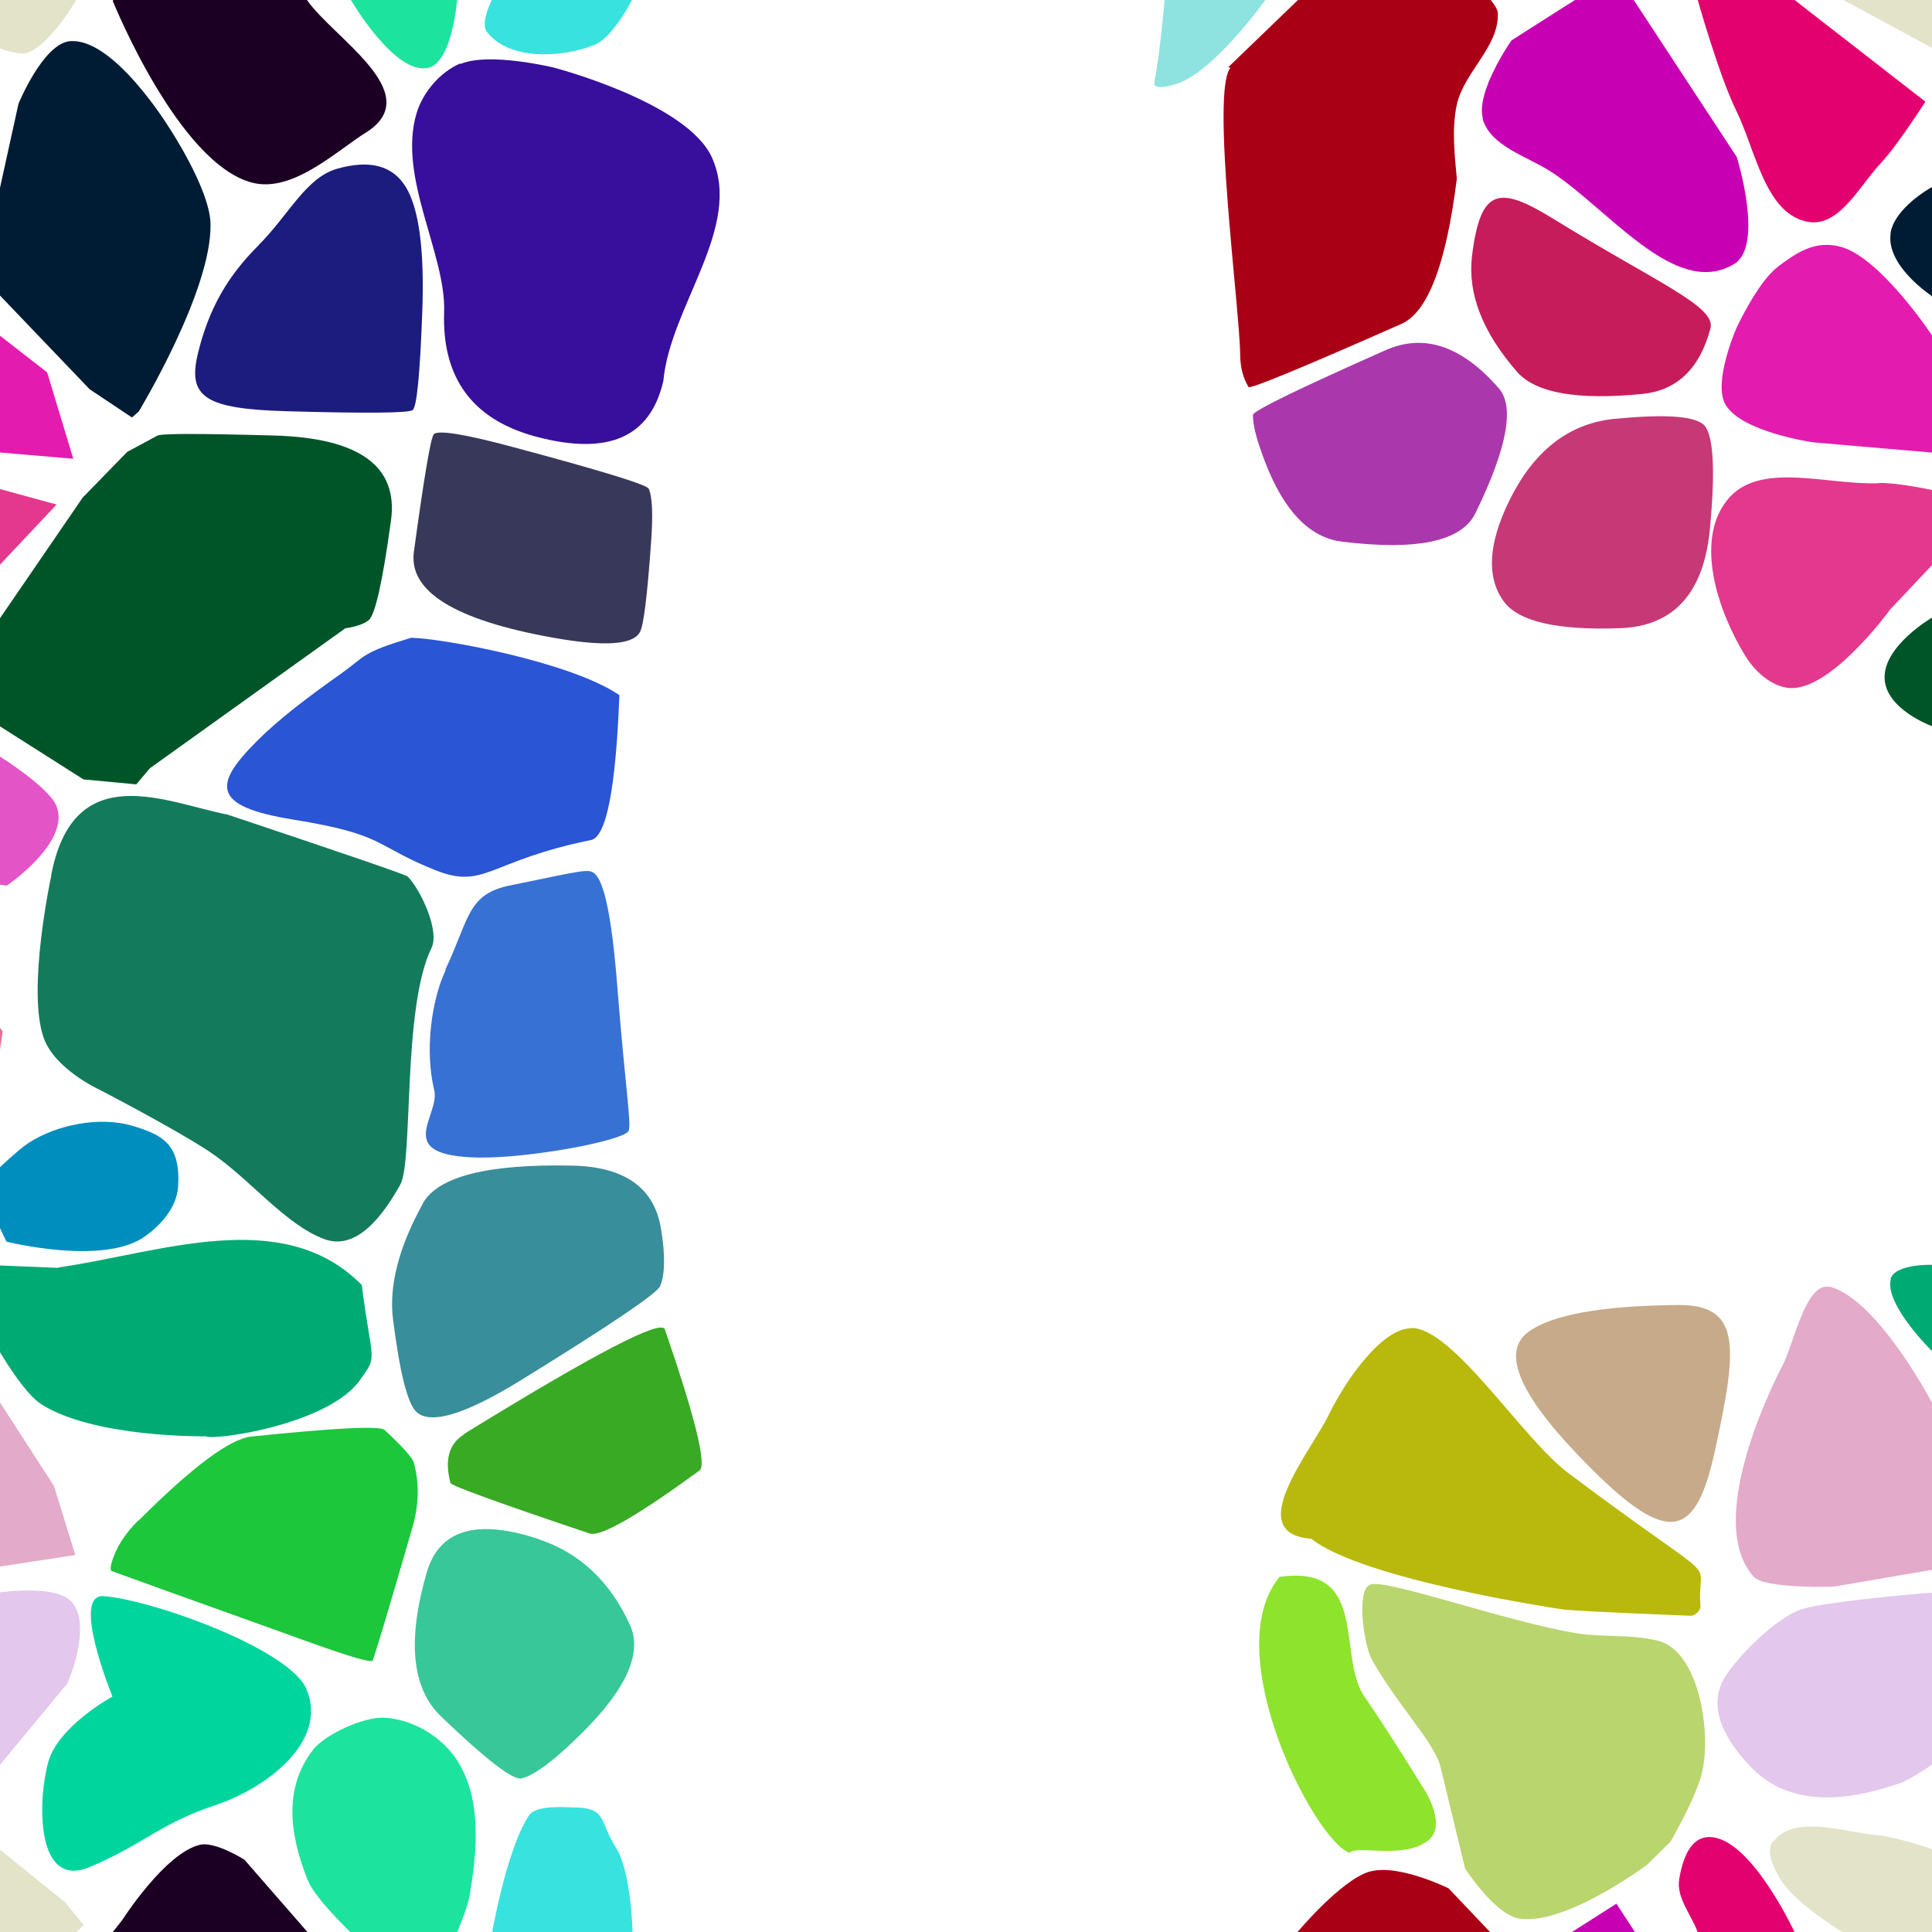
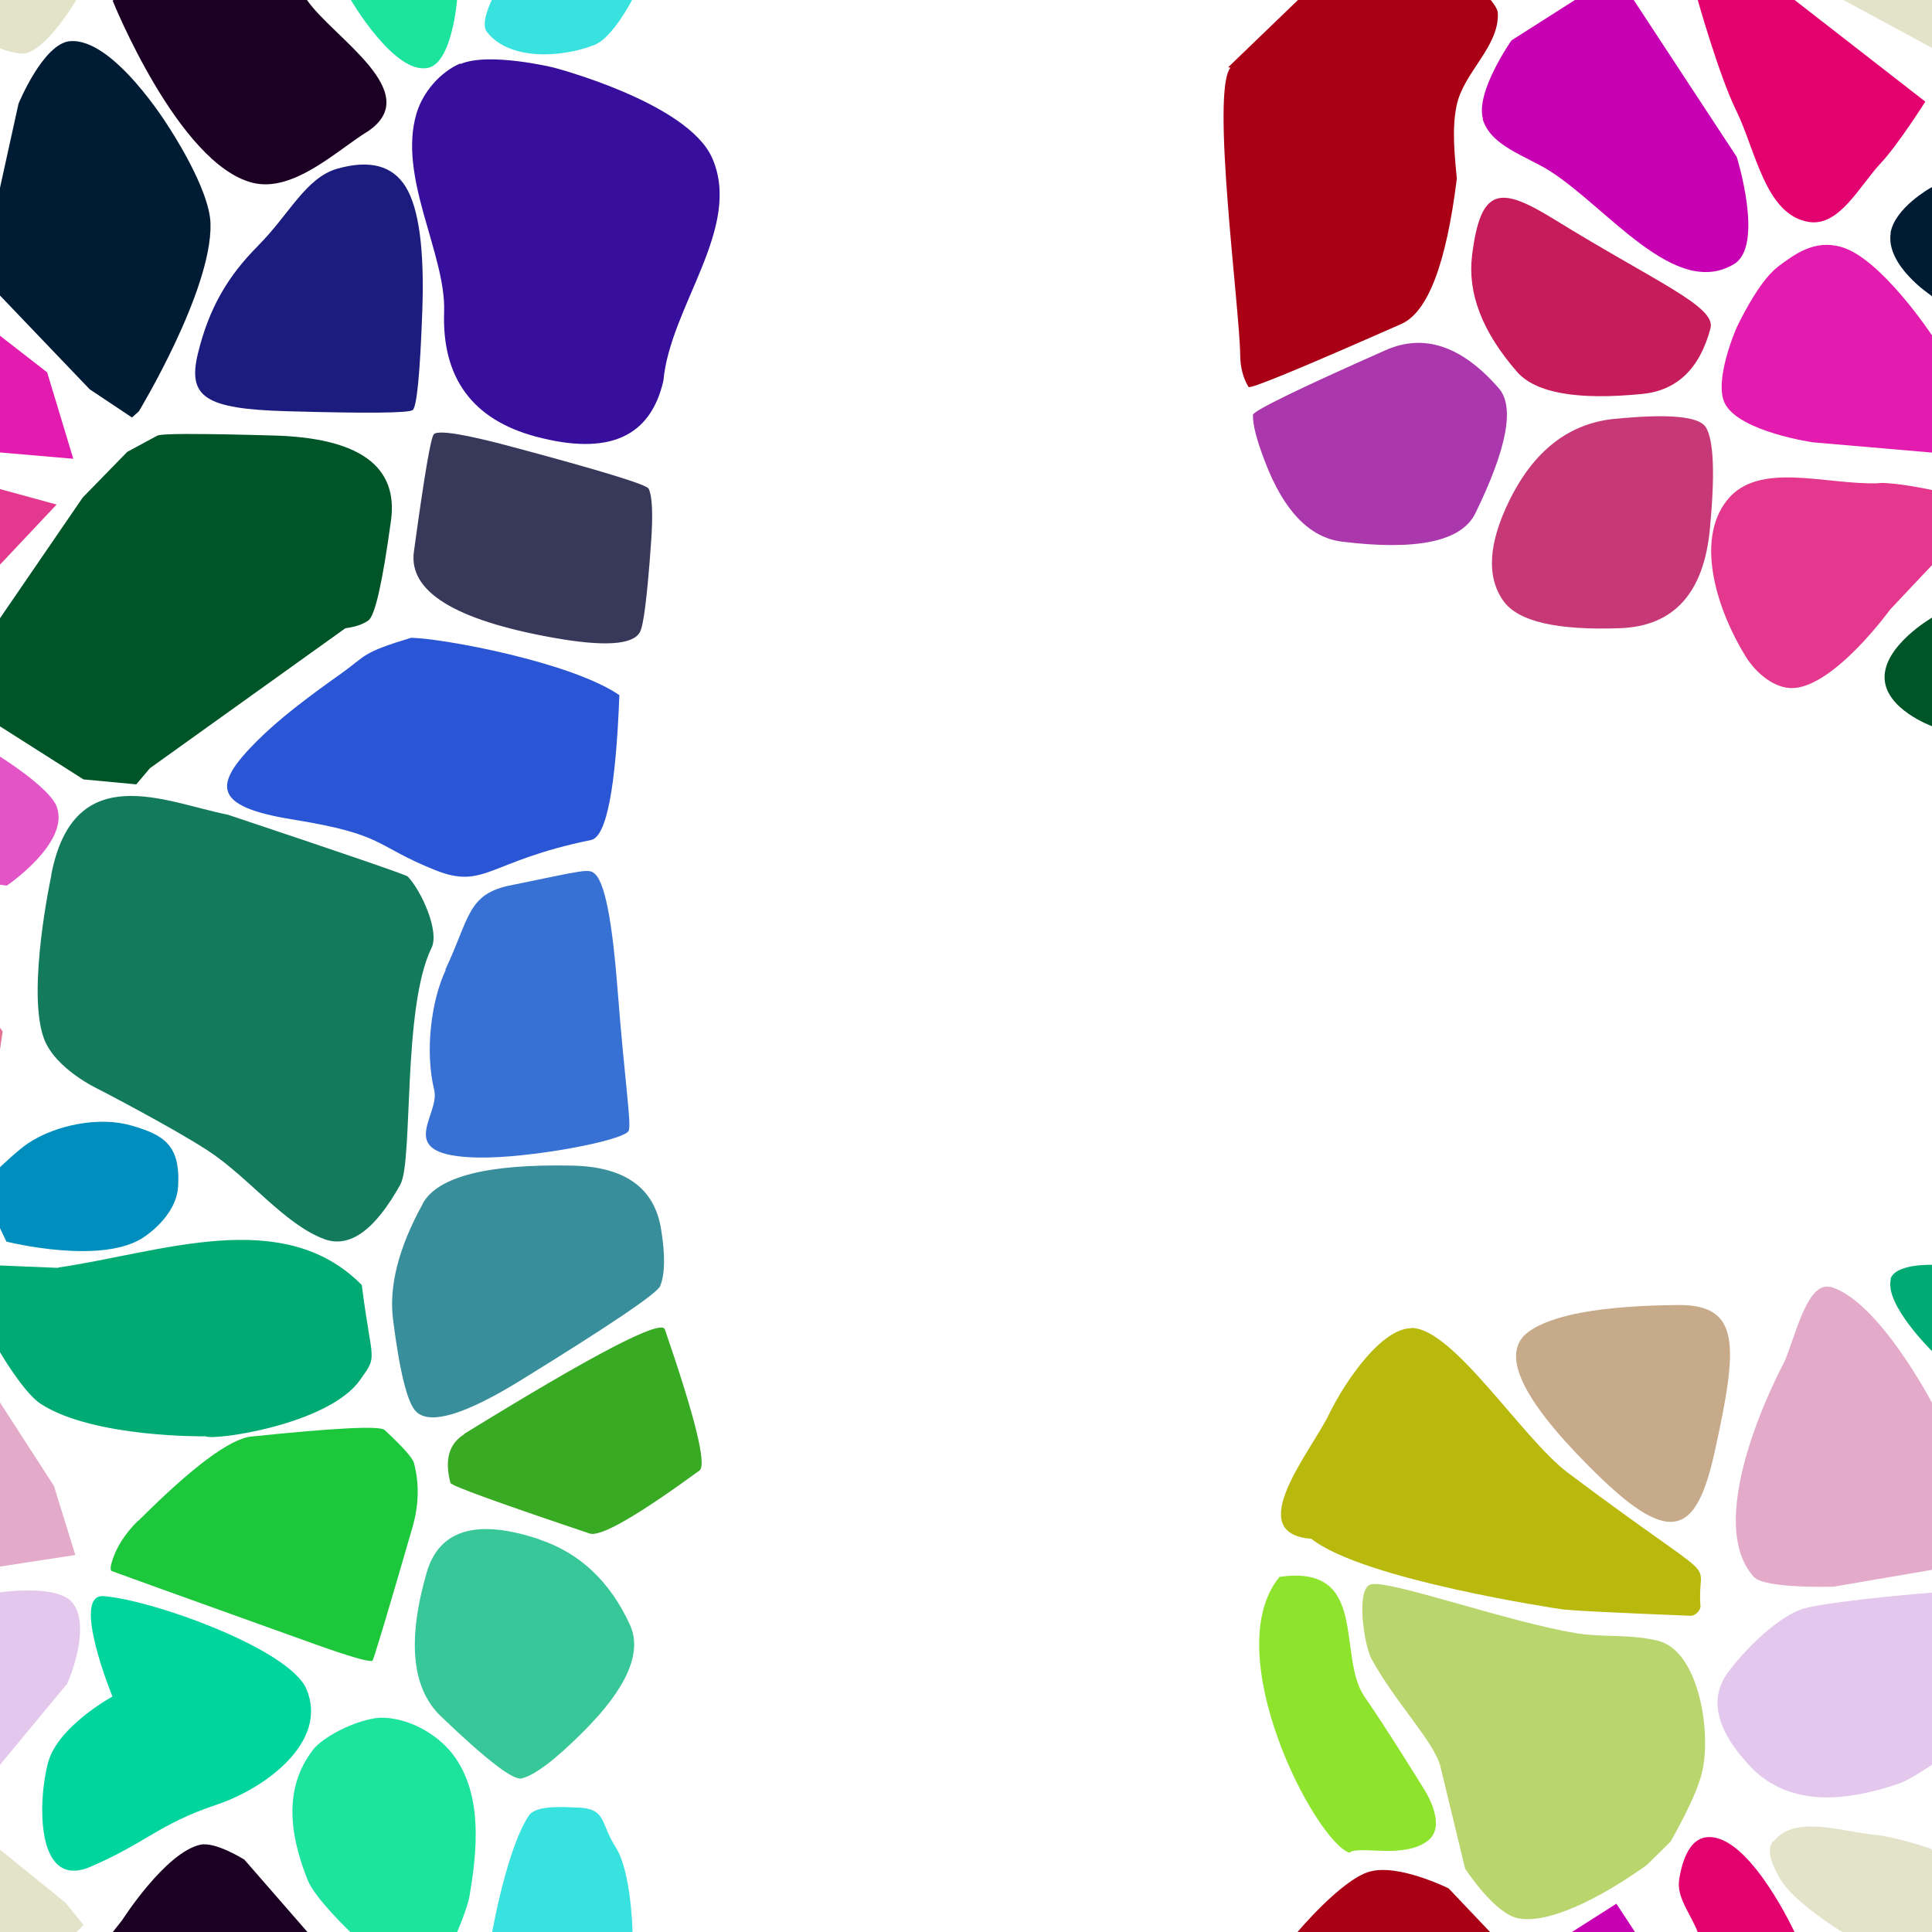
<svg xmlns="http://www.w3.org/2000/svg" width="512px" height="512px" contentScriptType="text/ecmascript" contentStyleType="text/css" version="1.1" viewBox="0 0 512 512">
  <g class="voronoi" stroke-width=".5">
    <path d="m458-37.1 39.9 3.59 31.6 25.6 4.85 5.94-17.3 17.4-55.1-29.8z" fill="#e3e3c9" />
    <path d="m445-14.3 30.2 14 0.43 0.334 34.6 26.9s-7.21 11.4-11.8 16.3c-5.62 5.96-10.9 16.8-19 15.6-11.6-1.79-14.1-18.9-19.3-29.5-4.56-9.27-10.2-29.3-10.2-29.3z" fill="#e3006f" />
-     <path d="m318-32.9 34.7 13.3-17.3 19.5s-12.9 18.1-22.7 22c-2.1 0.841-7.22 2.17-6.79-0.059 1.65-8.66 2.72-21.9 2.72-21.9l1.18-28z" fill="#8ee3e0" />
    <path d="m533 148 16.4 59.2-1.36 0.59-14-1.31-22.2-14.1s-12.1-4.42-12.4-12.6c-0.326-8.58 12.4-16 12.4-16z" fill="#005528" />
    <path d="m471 70.8c4.74-3.55 9.83-7.34 16.9-5.37 10.6 2.96 24.2 23.6 24.2 23.6l12.5 9.69 6.92 22.9-51-4.39s-19.2-2.73-23.3-10.1c-3.32-5.98 3-20.3 3-20.3s5.62-12.1 10.8-16z" fill="#e31caf" />
    <path d="m361-16.4-35.5 34.2 0.582 0.17c-5.24 6.19 2.46 63.7 2.58 76.1 0.031 3.28 0.767 6.11 2.21 8.48 0.382 0.627 13.9-4.96 40.5-16.7 7.03-3.12 11.9-15.9 14.7-38.5-0.558-6.2-1.38-13.1-0.029-19.5 1.86-8.72 11.3-15.5 10.9-24.4-0.053-1.31-1.89-3.46-1.89-3.46l-11-11.5z" fill="#aa0016" />
    <path d="m498 128c4.55-0.174 13.9 1.83 13.9 1.83l15 4.11-26 27.6s-14.6 20.2-25.6 20.8c-5 0.258-9.92-3.98-12.6-8.24-7.35-11.8-13.7-30.6-5.04-41.5 8.37-10.6 26.3-4 40.2-4.54z" fill="#e3388e" />
    <path d="m393 31.5c-2.05-7.1 7.56-20.8 7.56-20.8l27.8-17.7 31.9 48.6s7.38 23.6-0.753 28.4c-15.6 9.33-33.4-14.9-48.8-24.7-6.34-4.01-15.7-6.59-17.8-13.8z" fill="#c700b4" />
    <path d="m501 61.8c1.09-6.72 10.6-12 10.6-12l10.4-5.52 33.8 35.2-7.42 29.5-1.82 1.62-11.2-7.47-23.7-24.9s-12-7.92-10.6-16.5z" fill="#001c34" />
    <path d="m332 110q0.06-1.63 35.2-17.2 15.3-6.77 30 10.1 6.38 7.34-6.2 33.1-5.46 11.2-35.3 7.55-13-1.58-20.5-21.3-3.29-8.55-3.15-12.3z" fill="#aa38ac" />
    <path d="m428 111q21.5-2.13 24.1 2.28 3.1 5.19 1.04 26.9-2.43 25.5-23.8 26.3-25.1 0.912-30.9-7.19-6.8-9.52 1.49-26.5 9.75-20 28-21.8z" fill="#c73876" />
    <path d="m412 58.2c26.9 16.6 42.8 23 41.3 28.8-2.84 10.7-8.89 16.5-18.1 17.4-17.2 1.71-28.3-0.253-33.2-5.9-9.14-10.5-13.1-20.7-11.9-30.7 2.28-18.5 7.46-18.5 21.9-9.6z" fill="#c71c5c" />
    <path d="m479 426c10.8-2.22 32.8-3.92 32.8-3.92l18.6-2.48 2.17 0.445 0.978 25.5-21.8 22.3s-5.73 3.85-8.26 4.73c-13.5 4.66-29.1 6.8-39.8-4.61-5.16-5.52-12.5-15.3-5.93-24.5 4.16-5.85 14.1-16 21.2-17.4z" fill="#e3c7ec" />
    <path d="m339 418c-16.3 20.1 9.32 69.7 18.6 73 2.31-2.11 14.5 1.86 20.9-3.28 5.33-4.28-1.5-14.2-1.5-14.2s-9.25-15-15.4-23.9c-7.43-10.8 1.46-35.3-22.7-31.7z" fill="#8ee32d" />
    <path d="m470 488c5.6-7.2 18.2-2.53 27.3-1.7 4.89 0.449 14.3 3.58 14.3 3.58l17.3 14 4.85 5.94-17.3 17.4-28.7-15.5s-12.5-7.7-16-13.8c-1.69-2.94-3.96-7.32-1.88-9.99z" fill="#e3e3c9" />
    <path d="m485 341c13 3.63 27.4 31.5 27.4 31.5l14.3 22.1 5.66 18.3-20 3.06-26.4 4.52s-18.3 0.607-21.2-2.61c-14.2-15.8 7.98-56.7 7.98-56.7 2.8-5.92 6-21.6 12.2-20.1z" fill="#e3aac9" />
    <path d="m393 543 7.56-20.8 27.8-17.7 31.9 48.6-0.753 28.4-48.8-24.7z" fill="#c700b4" />
    <path d="m501 339c1.12-4.14 11-3.81 11-3.81l12 3.27 32.6 24.3-4.04 26.2-33.4-16.2-7.06-14.6s-12.8-12.5-11-19.2z" fill="#00aa73" />
    <path d="m445 498c0.805-4.68 2.76-11.9 8.9-11.1 10.7 1.28 21.8 25.4 21.8 25.4l34.6 26.9-11.8 16.3-19 15.6-19.3-29.5s-6.78-19.5-10.2-29.3c-1.66-4.77-5.83-9.34-4.98-14.3z" fill="#e3006f" />
    <path d="m363 420c-3.57 1.52-1.59 15.6 0.439 19.6 6.57 11.9 16.7 22.1 18.3 28.6l6.53 27s7.83 12.1 14.2 13.2c12.1 2.16 34-14.2 34-14.2l6.21-6.11s7.1-12.1 8.5-18.9c2.34-11.2-1.25-31.9-11.9-34.4-7.4-1.78-14.3-0.808-21.4-1.95-18.5-3-50.7-14.6-54.8-12.9z" fill="#b9d56e" />
    <path d="m363 496c7.56-2.18 20.9 4.44 20.9 4.44l13.1 13.8-11.2 25.7-19.1 1.93-41.4-12 18.5-17.8s11.6-13.9 19.2-16.1z" fill="#aa0016" />
    <path d="m374 352c-7.65-0.033-17.2 13.4-21.8 22.8-4.85 10-23.1 31.6-4.67 33 13.7 10.9 65.9 18.6 65.9 18.6 1.4 0.34 13 0.941 34.7 1.8 1.02 0.01 2.6-1.38 2.51-2.58-1.1-14.3 8.04-2.93-35.1-35.3-12.1-9.05-30.4-38.4-41.5-38.4z" fill="#b9b90d" />
    <path d="m405 353c6.19-4.58 19.4-6.96 39.6-7.16 16.9-0.166 15.9 11 9.9 38.5-4.99 22.9-11.9 26-33.5 4.16-18.1-18.2-23.4-30-16-35.5z" fill="#c7aa89" />
    <path d="m-13.2 126 28.2 7.71-26 27.6-25.6 20.8-12.6-8.24-3.62-33.7z" fill="#e3388e" />
    <path d="m27.5 423c-8.88-0.721 2.3 26.6 2.3 26.6s-14.3 7.77-17 17.3c-2.76 9.77-3.58 34.2 11.2 27.8 14.8-6.37 18.1-11.3 33.3-16.4 12.8-4.25 29.9-16.6 23.9-30.7-4.53-10.6-40.7-23.6-53.7-24.6z" fill="#00d59e" />
    <path d="m18.6 10.9c-7.15 0.59-13.7 16.6-13.7 16.6l-4.93 22.4-18 9.57 41.8 43.7 11.2 7.47 1.82-1.62s19.4-32 19-49.7c-0.194-9.33-11.1-25.7-11.1-25.7s-14.6-23.7-26.1-22.7z" fill="#001c34" />
    <path d="m-32 187 32 13.5s13.1 8.2 15 13.2c3.7 9.57-13.2 21-13.2 21l-42.8-5.79-1.28-33.1z" fill="#e355c7" />
    <path d="m122 16.8c-5.37 2.31-9.9 7.58-11.6 13.2-5.08 16.9 7.78 37.2 7.3 52.6-0.633 17.5 7.48 28.6 24.3 33.1 19.2 5.13 30.4 0.192 33.8-14.8 1.83-19.8 21.1-40.7 12.9-59.1-6.57-14.7-42-23.9-42-23.9s-17.1-4.18-24.7-0.928z" fill="#380e9d" />
    <path d="m-41.1 70.8 11-5.22 42.6 33.1 6.92 22.9-51-4.39-23.3-10.1 3-20.3z" fill="#e31caf" />
    <path d="m15.5 336-15.5-0.633-12.9-3.52 12.9 26.5s6.32 10.8 10.8 13.7c14 9.06 43.7 8.59 43.7 8.59 2.11 1.2 32.5-3.06 40.9-14.9 4.89-6.84 3.14-4.18 0.471-25.2-20.9-21.2-53.4-8.54-80.5-4.62z" fill="#00aa73" />
    <path d="m153 479c7.81 0.317 5.96 3.97 10.2 10.6 4.09 6.37 4.43 22.3 4.43 22.3l-9.94 11.9-28.6-3.55 1.37-8.35s3.91-22.2 9.73-30.8c1.89-2.8 9.44-2.21 12.8-2.07z" fill="#38e3df" />
    <path d="m-51.9 233 28.5 6.35 24.1 34-4.08 27.9-25.6-18.4-20.7-34.8z" fill="#e37192" />
    <path d="m86.9-50 14.6-13.7 19.3 17.6 5.01 36.9-4.68 9.17s-1.28 16.6-7.65 18c-8.88 2.02-20.5-18-20.5-18l-12.5-9.53z" fill="#1ce39d" />
    <path d="m49.8 115c-5.15 0.018-7.88 0.185-8.2 0.502l-7.88 4.25-11.8 12.1-22 32.1-20.6 15.4 42.8 27.2 14 1.31 3.59-4.26 51.8-37.1c2.66-0.366 4.71-1.06 6.13-2.09 1.75-1.28 3.74-10.1 5.98-26.5 1.96-14.4-8.44-21.9-31.2-22.5-9.98-0.282-17.5-0.416-22.7-0.398z" fill="#005528" />
    <path d="m144-36 38.5 18.1-15 17.9s-5.14 10-9.94 11.9c-8.93 3.52-22.8 4.14-28.6-3.55-1.69-2.26 1.37-8.35 1.37-8.35l5.04-30.8z" fill="#38e3df" />
    <path d="m-5.02 315 5.02-5.68s4.79-4.57 7.4-6.31c7.52-5.01 19.1-7.18 27.5-4.71 8.29 2.44 13 4.95 12.3 16.2-0.383 5.85-5.15 10.6-8.7 13.1-11 7.96-36.8 1.44-36.8 1.44l-1.68-3.53z" fill="#008ebf" />
    <path d="m-54.2 475 39.9 3.59 31.6 25.6 4.85 5.94-17.3 17.4-55.1-29.8z" fill="#e3e3c9" />
    <path d="m29.9 0.189 0.149-0.189 2.32-2.94 20.7-20 11.7 3.96 16.6 19c6.91 10 31.4 24.5 16.1 34.8-7.88 4.76-19.7 16.4-30.6 13.6-19.6-4.98-37-48.2-37-48.2z" fill="#1c0024" />
    <path d="m-32.7 343 10.8-5.21 36.2 56 5.66 18.3-60.2 9.24-12.9 1.37 13.5-62.4z" fill="#e3aac9" />
    <path d="m82.7 464c3.26-4.35 13.6-9.01 19-8.79 7.29 0.3 15 4.74 19.1 10.8 6.96 10.3 5.72 24.2 3.63 36.4-0.576 3.38-3.31 9.68-3.31 9.68l-7.9 15.5-20.3-15.5s-9.5-9.02-11.4-13.9c-5.07-12.7-6.08-24.5 1.23-34.2z" fill="#1ce39d" />
    <path d="m-54.2-37.1 39.9 3.59 31.6 25.6 4.85 5.94-1.93 1.95s-6.91 11.9-12.9 14c-2.35 0.814-7.36-1.17-7.36-1.17l-50.2-27.1z" fill="#e3e3c9" />
    <path d="m13.6 232s-6.58 30.4-2 43.1c2.96 8.26 14.6 13.6 14.6 13.6s19.7 10.2 29 16.3c10.8 7.08 20.2 19.5 30.8 23.4 6.72 2.42 13.4-2.43 20.1-14.5 3.45-6.27 0.462-46.8 8.26-62.7 2.15-4.38-2.61-15-6.29-18.9-0.5-0.484-16.4-5.94-47.7-16.4-16.2-3.16-40.8-15.3-46.8 16z" fill="#137b5b" />
    <path d="m-52.4 429 52.4-6.99s15.1-2.3 19.2 2.72c4.52 5.57 0.3 17.8-1.43 21.5l-17.8 21.5-5.6 5.73-46.2-7.54-1.61-33.9z" fill="#e3c7ec" />
    <path d="m29.9 512 0.149-0.189 2.32-2.94s11.4-17.9 20.7-20c4.01-0.899 11.7 3.96 11.7 3.96l38.6 44.3-6 9.46-27.5 2.24z" fill="#1c0024" />
    <path d="m68.4 65.1c8.29-8.29 12.6-18 21-20.4 8.61-2.42 14.6-0.829 18.1 4.78 3.53 5.73 5 16.7 4.41 33-0.601 16.7-1.46 25.4-2.56 26.2-1.13 0.795-12.3 0.894-33.4 0.296-21.6-0.611-26.3-3.73-23.5-15.3 2.89-11.9 7.88-20.5 16-28.6z" fill="#1c1c7e" />
    <path d="m123 380q51.8-31.9 53.2-27.7 12.1 35.2 9.18 37.4-24.8 18.1-29.1 16.7-36.6-12.3-36.9-13.4-2.43-9.17 3.64-12.9z" fill="#38aa24" />
    <path d="m109 169c-13.4 4.04-11.8 4.67-18.7 9.58-9.23 6.55-16.4 12-22.2 17.8-11.5 11.5-12.2 17.3 9.51 20.8 24.8 4.01 21.3 6.82 37.7 13.4 13.2 5.28 14-2.4 41.3-7.96 4.07-0.8 6.58-13.6 7.53-38.4-12.7-8.73-46.5-15-55.1-15.2z" fill="#2a55d4" />
    <path d="m143 408q16 5.38 23.9 22.5 5.1 11-12.3 28.4-11.2 11.2-16.4 12.4-3.36 0.796-21.4-16.5-11.5-11.1-3.74-38 4.98-17.2 29.9-8.85z" fill="#38c798" />
    <path d="m112 319q5.93-10.8 39.6-10.1 21 0.404 23.6 16.9 1.68 10.3-0.243 15-1.2 2.93-36.8 24.9-22.2 13.7-27.8 8.47-3.5-3.23-6.2-24.5-1.68-13.3 7.85-30.6z" fill="#388e9a" />
    <path d="m118 257c6.5-13.7 5.78-20.1 17.4-22.4 19.8-4.03 20.7-4.58 22.4-2.87 2.9 2.92 4.67 15.2 5.83 30.1 1.97 25.4 3.81 36.4 2.94 37.9-1.49 2.62-26.5 7.29-39.9 7.03-23-0.444-9.93-11-11.6-17.9-2.53-10.3-0.76-23.8 3.05-31.8z" fill="#3871d4" />
    <path d="m36.7 403q21.4-21.4 29.9-22.3 33.4-3.46 35.3-1.75 7.26 6.71 7.81 8.79 2.17 8.16-0.426 17.1-10.2 35.2-10.6 35.3-1.56 0.465-15.3-4.44-53.8-19.3-53.9-19.4-0.348-0.552 0.063-2.04 1.61-5.86 7.07-11.3z" fill="#1cc73b" />
    <path d="m115 115q2.21-1.55 20.7 3.41 35.5 9.5 36.2 11.1 1.44 2.99 0.65 14.1-1.5 21.3-2.96 23.9-2.78 5.12-23.1 1.47-39-6.99-36.8-22.8 4.14-30.3 5.3-31.1z" fill="#38385b" />
  </g>
</svg>
